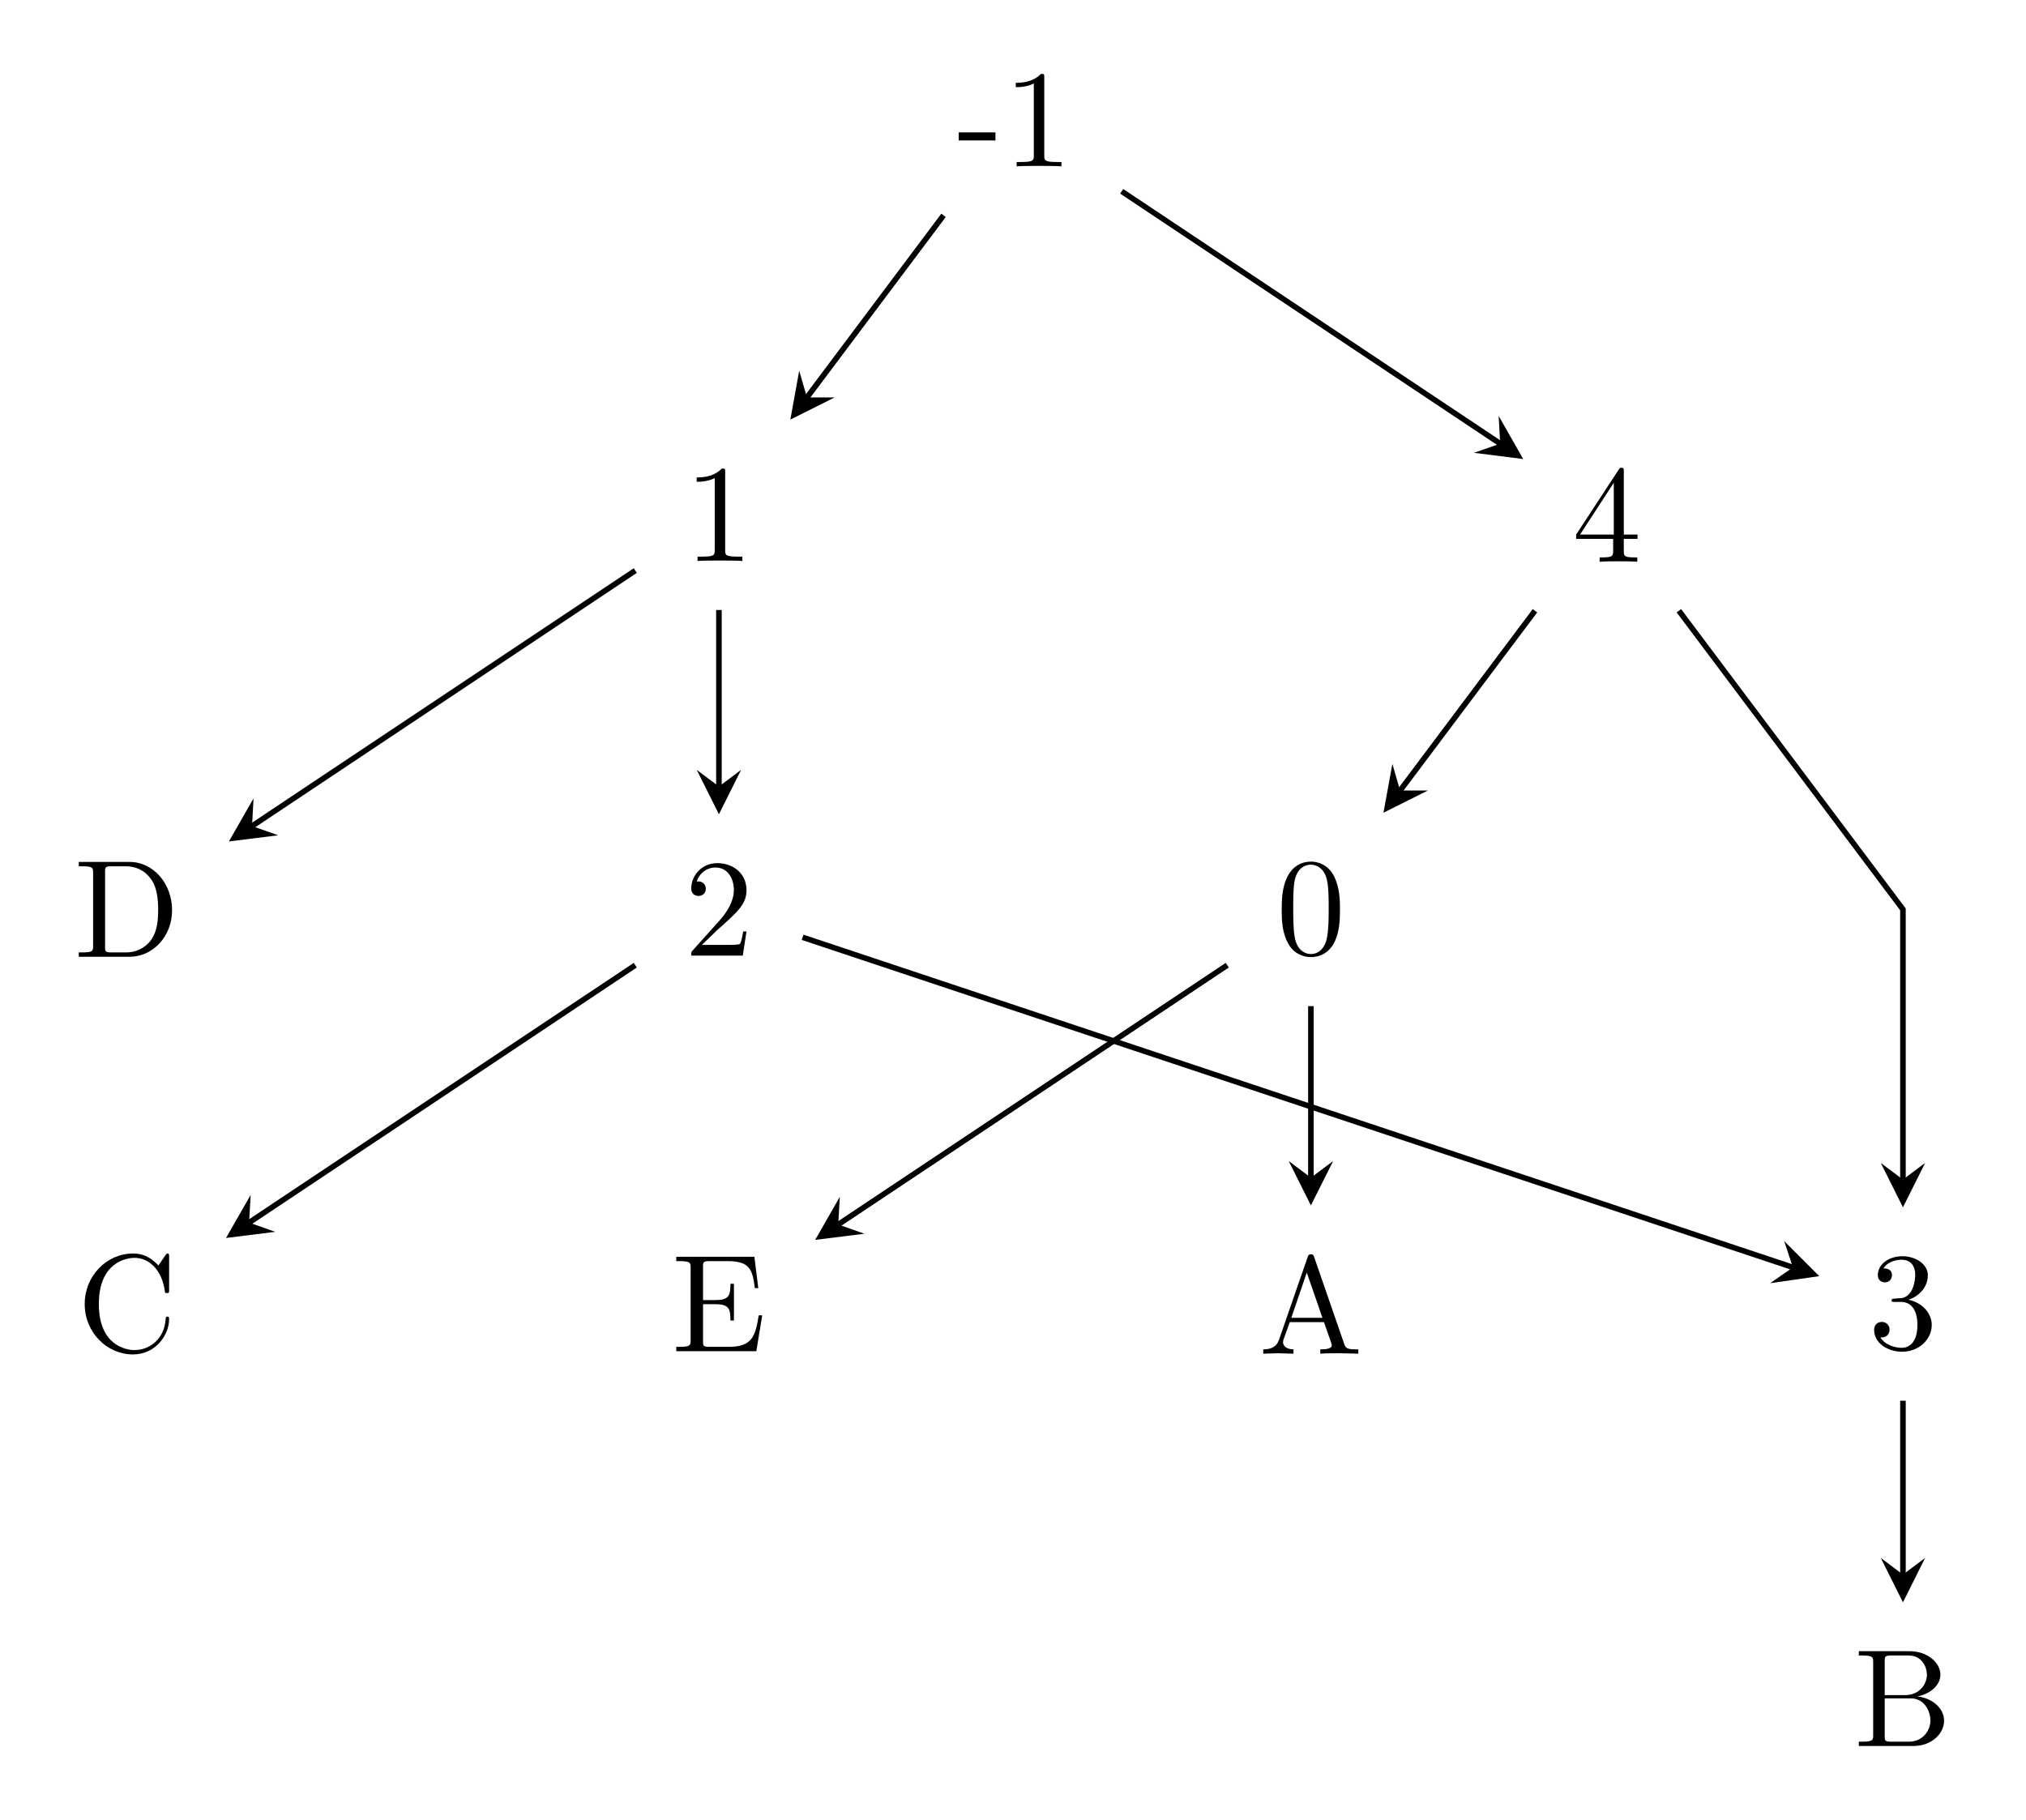
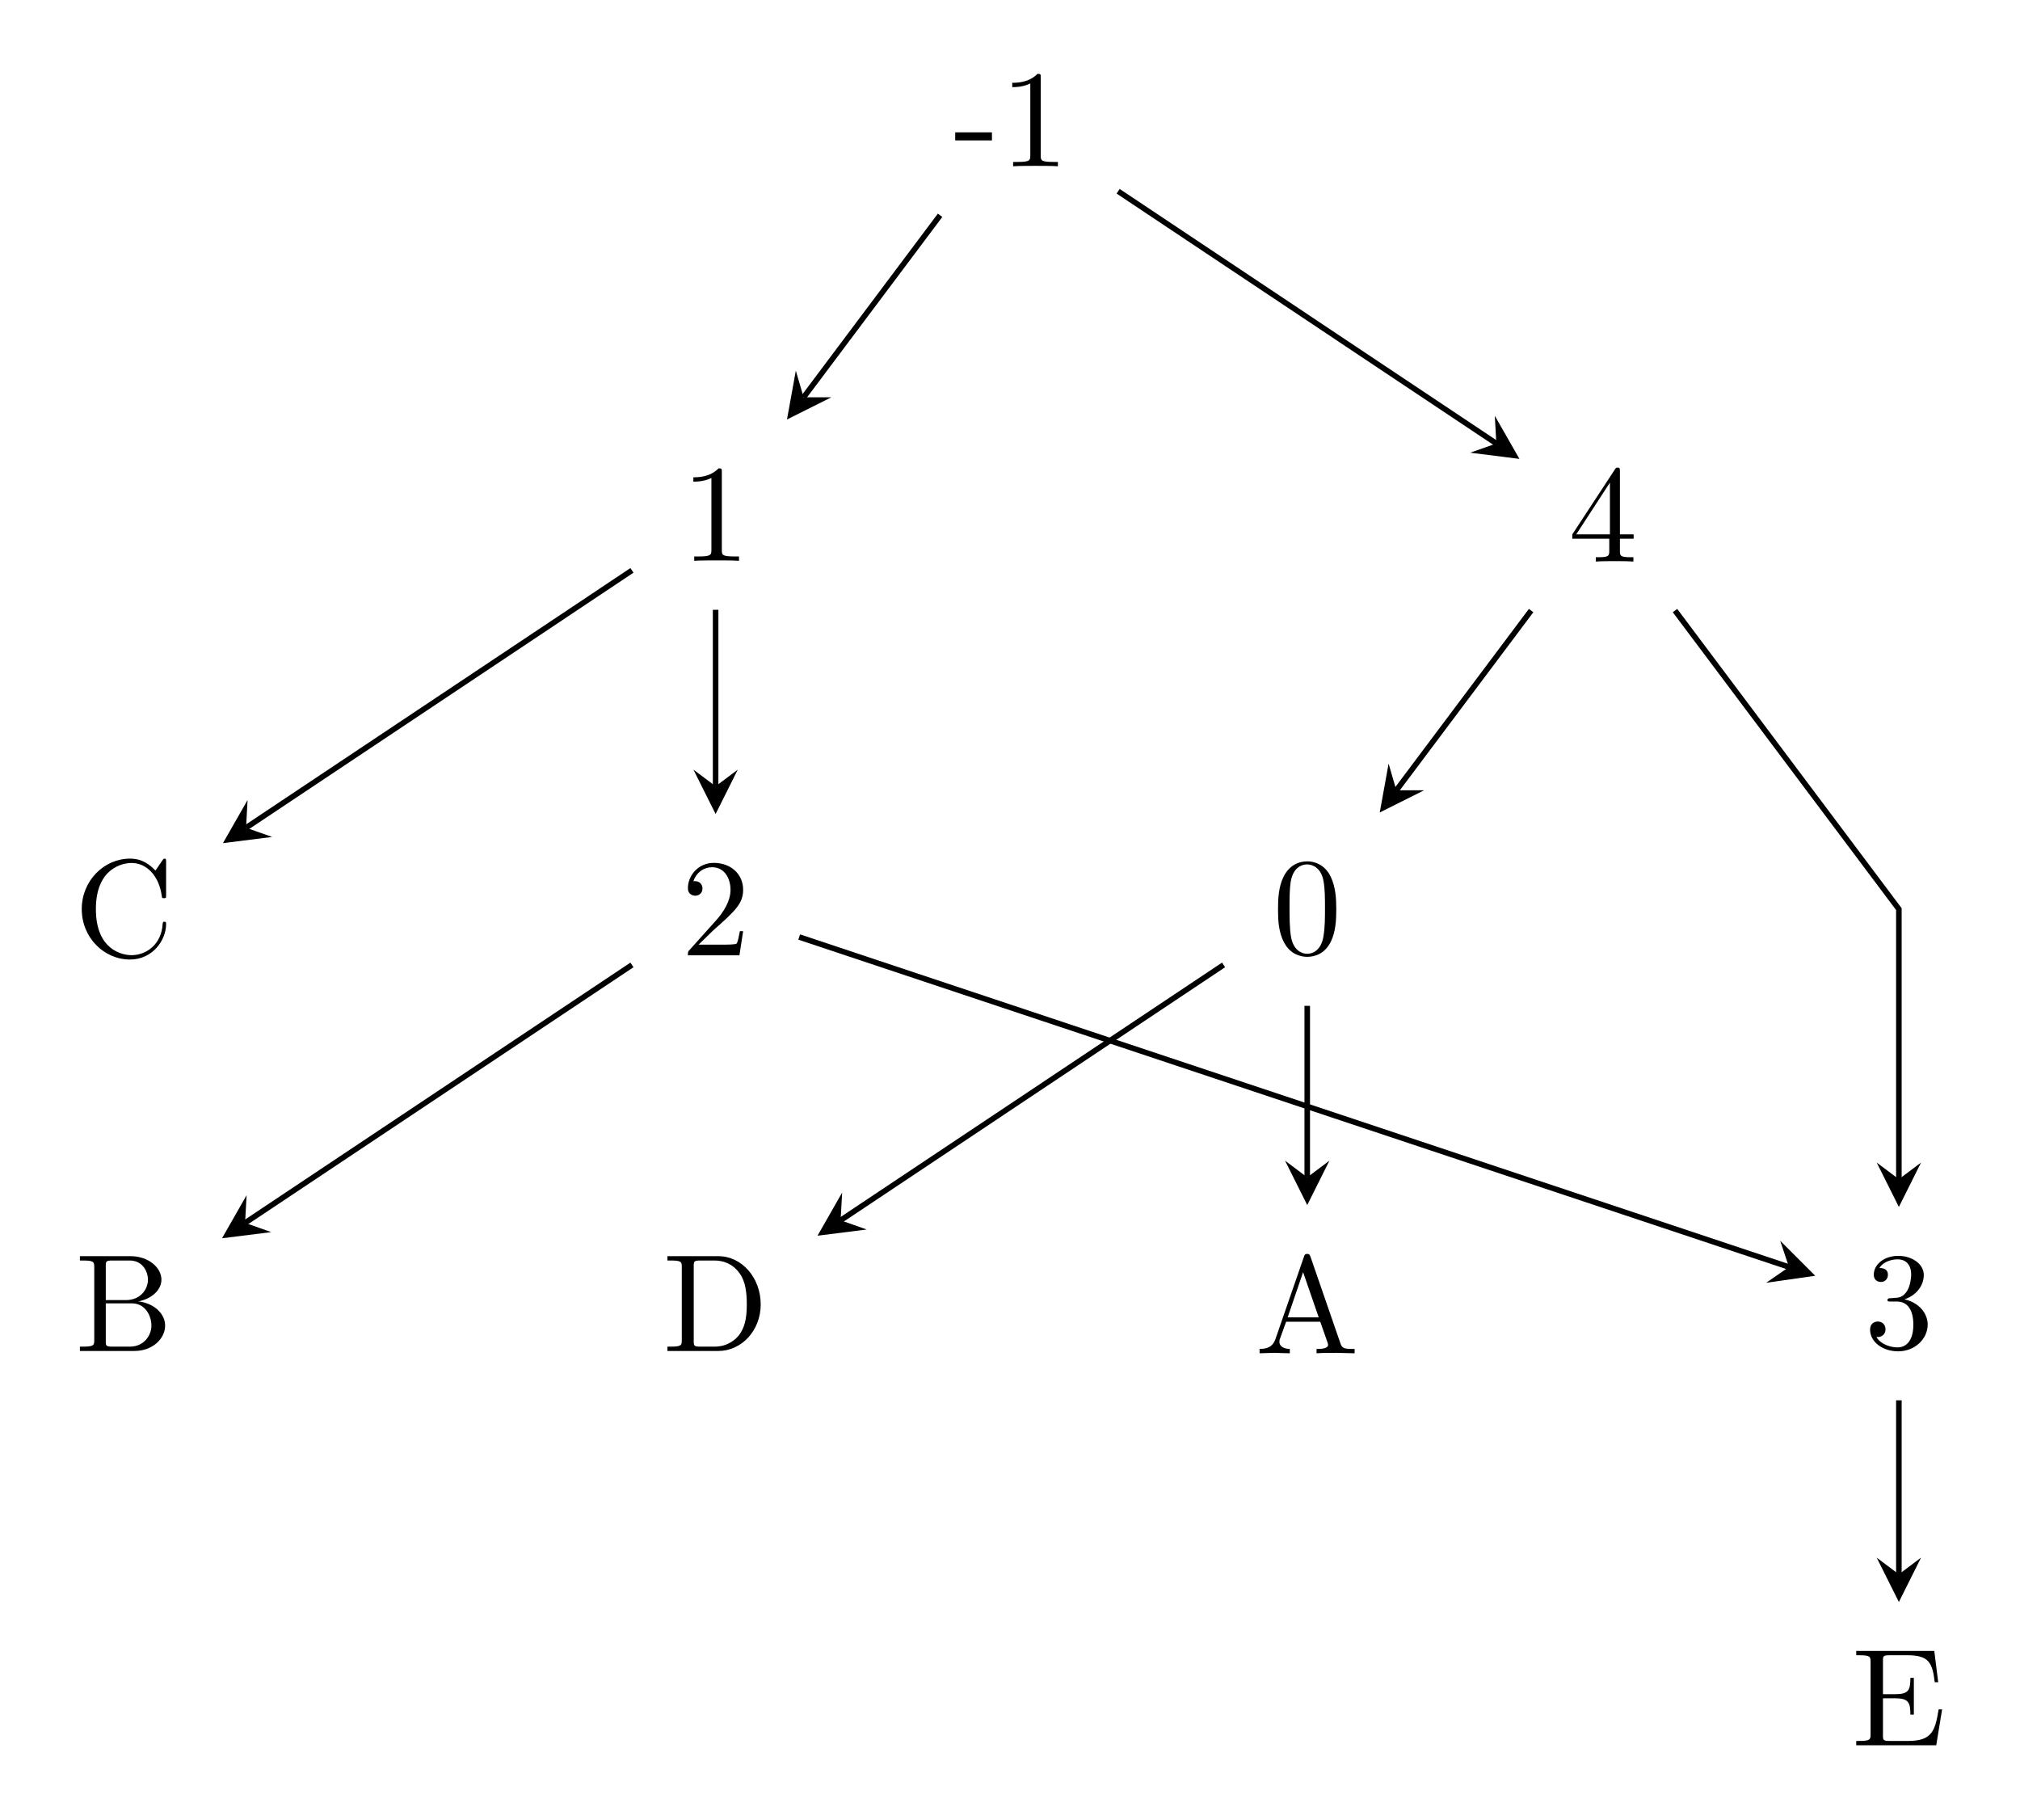
- <svg xmlns="http://www.w3.org/2000/svg" xmlns:xlink="http://www.w3.org/1999/xlink" width="145.518pt" height="130.732pt" viewBox="0 0 145.518 130.732">
+ <svg xmlns="http://www.w3.org/2000/svg" xmlns:xlink="http://www.w3.org/1999/xlink" width="145.174pt" height="130.717pt" viewBox="0 0 145.174 130.717">
  <defs>
    <g>
      <g id="glyph-0-0">
        <path d="M 2.75 -1.859 L 2.75 -2.438 L 0.109 -2.438 L 0.109 -1.859 Z M 2.75 -1.859 " />
      </g>
      <g id="glyph-0-1">
        <path d="M 4.172 0 L 4.172 -0.312 L 3.859 -0.312 C 2.953 -0.312 2.938 -0.422 2.938 -0.781 L 2.938 -6.375 C 2.938 -6.625 2.938 -6.641 2.703 -6.641 C 2.078 -6 1.203 -6 0.891 -6 L 0.891 -5.688 C 1.094 -5.688 1.672 -5.688 2.188 -5.953 L 2.188 -0.781 C 2.188 -0.422 2.156 -0.312 1.266 -0.312 L 0.953 -0.312 L 0.953 0 C 1.297 -0.031 2.156 -0.031 2.562 -0.031 C 2.953 -0.031 3.828 -0.031 4.172 0 Z M 4.172 0 " />
      </g>
      <g id="glyph-0-2">
        <path d="M 4.688 -1.641 L 4.688 -1.953 L 3.703 -1.953 L 3.703 -6.484 C 3.703 -6.688 3.703 -6.75 3.531 -6.75 C 3.453 -6.75 3.422 -6.75 3.344 -6.625 L 0.281 -1.953 L 0.281 -1.641 L 2.938 -1.641 L 2.938 -0.781 C 2.938 -0.422 2.906 -0.312 2.172 -0.312 L 1.969 -0.312 L 1.969 0 C 2.375 -0.031 2.891 -0.031 3.312 -0.031 C 3.734 -0.031 4.25 -0.031 4.672 0 L 4.672 -0.312 L 4.453 -0.312 C 3.719 -0.312 3.703 -0.422 3.703 -0.781 L 3.703 -1.641 Z M 2.984 -1.953 L 0.562 -1.953 L 2.984 -5.672 Z M 2.984 -1.953 " />
      </g>
      <g id="glyph-0-3">
        <path d="M 4.578 -3.188 C 4.578 -3.984 4.531 -4.781 4.188 -5.516 C 3.734 -6.484 2.906 -6.641 2.5 -6.641 C 1.891 -6.641 1.172 -6.375 0.75 -5.453 C 0.438 -4.766 0.391 -3.984 0.391 -3.188 C 0.391 -2.438 0.422 -1.547 0.844 -0.781 C 1.266 0.016 2 0.219 2.484 0.219 C 3.016 0.219 3.781 0.016 4.219 -0.938 C 4.531 -1.625 4.578 -2.406 4.578 -3.188 Z M 3.766 -3.312 C 3.766 -2.562 3.766 -1.891 3.656 -1.25 C 3.5 -0.297 2.938 0 2.484 0 C 2.094 0 1.5 -0.25 1.328 -1.203 C 1.219 -1.797 1.219 -2.719 1.219 -3.312 C 1.219 -3.953 1.219 -4.609 1.297 -5.141 C 1.484 -6.328 2.234 -6.422 2.484 -6.422 C 2.812 -6.422 3.469 -6.234 3.656 -5.25 C 3.766 -4.688 3.766 -3.938 3.766 -3.312 Z M 3.766 -3.312 " />
      </g>
      <g id="glyph-0-4">
        <path d="M 4.562 -1.703 C 4.562 -2.516 3.922 -3.297 2.891 -3.516 C 3.703 -3.781 4.281 -4.469 4.281 -5.266 C 4.281 -6.078 3.406 -6.641 2.453 -6.641 C 1.453 -6.641 0.688 -6.047 0.688 -5.281 C 0.688 -4.953 0.906 -4.766 1.203 -4.766 C 1.5 -4.766 1.703 -4.984 1.703 -5.281 C 1.703 -5.766 1.234 -5.766 1.094 -5.766 C 1.391 -6.266 2.047 -6.391 2.406 -6.391 C 2.828 -6.391 3.375 -6.172 3.375 -5.281 C 3.375 -5.156 3.344 -4.578 3.094 -4.141 C 2.797 -3.656 2.453 -3.625 2.203 -3.625 C 2.125 -3.609 1.891 -3.594 1.812 -3.594 C 1.734 -3.578 1.672 -3.562 1.672 -3.469 C 1.672 -3.359 1.734 -3.359 1.906 -3.359 L 2.344 -3.359 C 3.156 -3.359 3.531 -2.688 3.531 -1.703 C 3.531 -0.344 2.844 -0.062 2.406 -0.062 C 1.969 -0.062 1.219 -0.234 0.875 -0.812 C 1.219 -0.766 1.531 -0.984 1.531 -1.359 C 1.531 -1.719 1.266 -1.922 0.984 -1.922 C 0.734 -1.922 0.422 -1.781 0.422 -1.344 C 0.422 -0.438 1.344 0.219 2.438 0.219 C 3.656 0.219 4.562 -0.688 4.562 -1.703 Z M 4.562 -1.703 " />
      </g>
      <g id="glyph-0-5">
-         <path d="M 7.047 -3.344 C 7.047 -5.25 5.703 -6.812 4 -6.812 L 0.344 -6.812 L 0.344 -6.5 L 0.594 -6.5 C 1.359 -6.5 1.375 -6.391 1.375 -6.031 L 1.375 -0.781 C 1.375 -0.422 1.359 -0.312 0.594 -0.312 L 0.344 -0.312 L 0.344 0 L 4 0 C 5.672 0 7.047 -1.469 7.047 -3.344 Z M 6.047 -3.344 C 6.047 -2.25 5.859 -1.641 5.5 -1.156 C 5.297 -0.891 4.734 -0.312 3.734 -0.312 L 2.719 -0.312 C 2.25 -0.312 2.234 -0.375 2.234 -0.703 L 2.234 -6.094 C 2.234 -6.438 2.25 -6.5 2.719 -6.5 L 3.719 -6.5 C 4.344 -6.5 5.031 -6.281 5.531 -5.578 C 5.969 -4.984 6.047 -4.125 6.047 -3.344 Z M 6.047 -3.344 " />
+         <path d="M 4.469 -1.734 L 4.234 -1.734 C 4.172 -1.438 4.109 -1 4 -0.844 C 3.938 -0.766 3.281 -0.766 3.062 -0.766 L 1.266 -0.766 L 2.328 -1.797 C 3.875 -3.172 4.469 -3.703 4.469 -4.703 C 4.469 -5.844 3.578 -6.641 2.359 -6.641 C 1.234 -6.641 0.5 -5.719 0.5 -4.828 C 0.5 -4.281 1 -4.281 1.031 -4.281 C 1.203 -4.281 1.547 -4.391 1.547 -4.812 C 1.547 -5.062 1.359 -5.328 1.016 -5.328 C 0.938 -5.328 0.922 -5.328 0.891 -5.312 C 1.109 -5.969 1.656 -6.328 2.234 -6.328 C 3.141 -6.328 3.562 -5.516 3.562 -4.703 C 3.562 -3.906 3.078 -3.125 2.516 -2.5 L 0.609 -0.375 C 0.5 -0.266 0.5 -0.234 0.5 0 L 4.203 0 Z M 4.469 -1.734 " />
      </g>
      <g id="glyph-0-6">
-         <path d="M 4.469 -1.734 L 4.234 -1.734 C 4.172 -1.438 4.109 -1 4 -0.844 C 3.938 -0.766 3.281 -0.766 3.062 -0.766 L 1.266 -0.766 L 2.328 -1.797 C 3.875 -3.172 4.469 -3.703 4.469 -4.703 C 4.469 -5.844 3.578 -6.641 2.359 -6.641 C 1.234 -6.641 0.5 -5.719 0.5 -4.828 C 0.5 -4.281 1 -4.281 1.031 -4.281 C 1.203 -4.281 1.547 -4.391 1.547 -4.812 C 1.547 -5.062 1.359 -5.328 1.016 -5.328 C 0.938 -5.328 0.922 -5.328 0.891 -5.312 C 1.109 -5.969 1.656 -6.328 2.234 -6.328 C 3.141 -6.328 3.562 -5.516 3.562 -4.703 C 3.562 -3.906 3.078 -3.125 2.516 -2.5 L 0.609 -0.375 C 0.5 -0.266 0.5 -0.234 0.5 0 L 4.203 0 Z M 4.469 -1.734 " />
+         <path d="M 6.625 -2.328 C 6.625 -2.422 6.625 -2.5 6.5 -2.5 C 6.391 -2.5 6.391 -2.438 6.375 -2.328 C 6.297 -0.906 5.234 -0.094 4.141 -0.094 C 3.531 -0.094 1.578 -0.422 1.578 -3.406 C 1.578 -6.375 3.531 -6.719 4.141 -6.719 C 5.219 -6.719 6.109 -5.812 6.312 -4.359 C 6.328 -4.219 6.328 -4.188 6.469 -4.188 C 6.625 -4.188 6.625 -4.219 6.625 -4.422 L 6.625 -6.781 C 6.625 -6.953 6.625 -7.031 6.516 -7.031 C 6.484 -7.031 6.438 -7.031 6.359 -6.906 L 5.859 -6.172 C 5.5 -6.531 4.984 -7.031 4.031 -7.031 C 2.156 -7.031 0.562 -5.438 0.562 -3.406 C 0.562 -1.344 2.172 0.219 4.031 0.219 C 5.656 0.219 6.625 -1.172 6.625 -2.328 Z M 6.625 -2.328 " />
      </g>
      <g id="glyph-0-7">
-         <path d="M 6.625 -2.328 C 6.625 -2.422 6.625 -2.5 6.5 -2.5 C 6.391 -2.5 6.391 -2.438 6.375 -2.328 C 6.297 -0.906 5.234 -0.094 4.141 -0.094 C 3.531 -0.094 1.578 -0.422 1.578 -3.406 C 1.578 -6.375 3.531 -6.719 4.141 -6.719 C 5.219 -6.719 6.109 -5.812 6.312 -4.359 C 6.328 -4.219 6.328 -4.188 6.469 -4.188 C 6.625 -4.188 6.625 -4.219 6.625 -4.422 L 6.625 -6.781 C 6.625 -6.953 6.625 -7.031 6.516 -7.031 C 6.484 -7.031 6.438 -7.031 6.359 -6.906 L 5.859 -6.172 C 5.5 -6.531 4.984 -7.031 4.031 -7.031 C 2.156 -7.031 0.562 -5.438 0.562 -3.406 C 0.562 -1.344 2.172 0.219 4.031 0.219 C 5.656 0.219 6.625 -1.172 6.625 -2.328 Z M 6.625 -2.328 " />
+         <path d="M 6.484 -1.828 C 6.484 -2.688 5.672 -3.438 4.562 -3.562 C 5.531 -3.75 6.219 -4.391 6.219 -5.125 C 6.219 -5.984 5.297 -6.812 4 -6.812 L 0.359 -6.812 L 0.359 -6.5 L 0.594 -6.5 C 1.359 -6.5 1.391 -6.391 1.391 -6.031 L 1.391 -0.781 C 1.391 -0.422 1.359 -0.312 0.594 -0.312 L 0.359 -0.312 L 0.359 0 L 4.266 0 C 5.594 0 6.484 -0.891 6.484 -1.828 Z M 5.25 -5.125 C 5.25 -4.484 4.766 -3.656 3.656 -3.656 L 2.219 -3.656 L 2.219 -6.094 C 2.219 -6.438 2.234 -6.5 2.703 -6.5 L 3.938 -6.5 C 4.906 -6.5 5.25 -5.656 5.25 -5.125 Z M 5.5 -1.828 C 5.5 -1.125 4.969 -0.312 3.953 -0.312 L 2.703 -0.312 C 2.234 -0.312 2.219 -0.375 2.219 -0.703 L 2.219 -3.422 L 4.094 -3.422 C 5.078 -3.422 5.5 -2.5 5.5 -1.828 Z M 5.5 -1.828 " />
      </g>
      <g id="glyph-0-8">
-         <path d="M 6.5 -2.578 L 6.25 -2.578 C 6 -1.031 5.766 -0.312 4.062 -0.312 L 2.734 -0.312 C 2.266 -0.312 2.25 -0.375 2.25 -0.703 L 2.25 -3.375 L 3.141 -3.375 C 4.109 -3.375 4.219 -3.047 4.219 -2.203 L 4.469 -2.203 L 4.469 -4.844 L 4.219 -4.844 C 4.219 -3.984 4.109 -3.672 3.141 -3.672 L 2.25 -3.672 L 2.25 -6.078 C 2.25 -6.406 2.266 -6.469 2.734 -6.469 L 4.016 -6.469 C 5.547 -6.469 5.812 -5.922 5.969 -4.531 L 6.219 -4.531 L 5.938 -6.781 L 0.328 -6.781 L 0.328 -6.469 L 0.562 -6.469 C 1.328 -6.469 1.359 -6.359 1.359 -6 L 1.359 -0.781 C 1.359 -0.422 1.328 -0.312 0.562 -0.312 L 0.328 -0.312 L 0.328 0 L 6.078 0 Z M 6.5 -2.578 " />
+         <path d="M 7.047 -3.344 C 7.047 -5.25 5.703 -6.812 4 -6.812 L 0.344 -6.812 L 0.344 -6.5 L 0.594 -6.5 C 1.359 -6.5 1.375 -6.391 1.375 -6.031 L 1.375 -0.781 C 1.375 -0.422 1.359 -0.312 0.594 -0.312 L 0.344 -0.312 L 0.344 0 L 4 0 C 5.672 0 7.047 -1.469 7.047 -3.344 Z M 6.047 -3.344 C 6.047 -2.25 5.859 -1.641 5.5 -1.156 C 5.297 -0.891 4.734 -0.312 3.734 -0.312 L 2.719 -0.312 C 2.25 -0.312 2.234 -0.375 2.234 -0.703 L 2.234 -6.094 C 2.234 -6.438 2.25 -6.5 2.719 -6.5 L 3.719 -6.5 C 4.344 -6.5 5.031 -6.281 5.531 -5.578 C 5.969 -4.984 6.047 -4.125 6.047 -3.344 Z M 6.047 -3.344 " />
      </g>
      <g id="glyph-0-9">
        <path d="M 7.141 0 L 7.141 -0.312 L 6.969 -0.312 C 6.375 -0.312 6.234 -0.375 6.125 -0.703 L 3.969 -6.938 C 3.922 -7.062 3.891 -7.141 3.734 -7.141 C 3.578 -7.141 3.547 -7.078 3.5 -6.938 L 1.438 -0.984 C 1.25 -0.469 0.859 -0.312 0.312 -0.312 L 0.312 0 L 1.328 -0.031 L 2.484 0 L 2.484 -0.312 C 1.984 -0.312 1.734 -0.562 1.734 -0.812 C 1.734 -0.844 1.75 -0.953 1.75 -0.969 L 2.219 -2.266 L 4.672 -2.266 L 5.203 -0.75 C 5.219 -0.703 5.234 -0.641 5.234 -0.609 C 5.234 -0.312 4.672 -0.312 4.406 -0.312 L 4.406 0 C 4.766 -0.031 5.469 -0.031 5.844 -0.031 Z M 4.562 -2.578 L 2.328 -2.578 L 3.438 -5.828 Z M 4.562 -2.578 " />
      </g>
      <g id="glyph-0-10">
-         <path d="M 6.484 -1.828 C 6.484 -2.688 5.672 -3.438 4.562 -3.562 C 5.531 -3.75 6.219 -4.391 6.219 -5.125 C 6.219 -5.984 5.297 -6.812 4 -6.812 L 0.359 -6.812 L 0.359 -6.5 L 0.594 -6.5 C 1.359 -6.5 1.391 -6.391 1.391 -6.031 L 1.391 -0.781 C 1.391 -0.422 1.359 -0.312 0.594 -0.312 L 0.359 -0.312 L 0.359 0 L 4.266 0 C 5.594 0 6.484 -0.891 6.484 -1.828 Z M 5.25 -5.125 C 5.25 -4.484 4.766 -3.656 3.656 -3.656 L 2.219 -3.656 L 2.219 -6.094 C 2.219 -6.438 2.234 -6.5 2.703 -6.5 L 3.938 -6.5 C 4.906 -6.5 5.25 -5.656 5.25 -5.125 Z M 5.5 -1.828 C 5.5 -1.125 4.969 -0.312 3.953 -0.312 L 2.703 -0.312 C 2.234 -0.312 2.219 -0.375 2.219 -0.703 L 2.219 -3.422 L 4.094 -3.422 C 5.078 -3.422 5.5 -2.5 5.5 -1.828 Z M 5.5 -1.828 " />
+         <path d="M 6.5 -2.578 L 6.25 -2.578 C 6 -1.031 5.766 -0.312 4.062 -0.312 L 2.734 -0.312 C 2.266 -0.312 2.25 -0.375 2.25 -0.703 L 2.25 -3.375 L 3.141 -3.375 C 4.109 -3.375 4.219 -3.047 4.219 -2.203 L 4.469 -2.203 L 4.469 -4.844 L 4.219 -4.844 C 4.219 -3.984 4.109 -3.672 3.141 -3.672 L 2.25 -3.672 L 2.25 -6.078 C 2.25 -6.406 2.266 -6.469 2.734 -6.469 L 4.016 -6.469 C 5.547 -6.469 5.812 -5.922 5.969 -4.531 L 6.219 -4.531 L 5.938 -6.781 L 0.328 -6.781 L 0.328 -6.469 L 0.562 -6.469 C 1.328 -6.469 1.359 -6.359 1.359 -6 L 1.359 -0.781 C 1.359 -0.422 1.328 -0.312 0.562 -0.312 L 0.328 -0.312 L 0.328 0 L 6.078 0 Z M 6.5 -2.578 " />
      </g>
    </g>
  </defs>
-   <path fill="none" stroke-width="0.399" stroke-linecap="butt" stroke-linejoin="miter" stroke="rgb(0%, 0%, 0%)" stroke-opacity="1" stroke-miterlimit="10" d="M 7.668 -5.111 L 34.852 -23.236 " transform="matrix(1, 0, 0, -1, 72.898, 8.631)" />
-   <path fill-rule="nonzero" fill="rgb(0%, 0%, 0%)" fill-opacity="1" d="M 109.406 32.973 L 107.641 29.875 L 107.75 31.867 L 105.871 32.527 " />
-   <path fill="none" stroke-width="0.399" stroke-linecap="butt" stroke-linejoin="miter" stroke="rgb(0%, 0%, 0%)" stroke-opacity="1" stroke-miterlimit="10" d="M -5.128 -6.838 L -14.937 -19.916 " transform="matrix(1, 0, 0, -1, 72.898, 8.631)" />
-   <path fill-rule="nonzero" fill="rgb(0%, 0%, 0%)" fill-opacity="1" d="M 56.766 30.141 L 59.953 28.547 L 57.961 28.547 L 57.402 26.633 " />
-   <path fill="none" stroke-width="0.399" stroke-linecap="butt" stroke-linejoin="miter" stroke="rgb(0%, 0%, 0%)" stroke-opacity="1" stroke-miterlimit="10" d="M 37.352 -35.24 L 27.665 -48.154 " transform="matrix(1, 0, 0, -1, 72.898, 8.631)" />
-   <path fill-rule="nonzero" fill="rgb(0%, 0%, 0%)" fill-opacity="1" d="M 99.367 58.379 L 102.555 56.785 L 100.562 56.785 L 100.008 54.871 " />
-   <path fill="none" stroke-width="0.399" stroke-linecap="butt" stroke-linejoin="miter" stroke="rgb(0%, 0%, 0%)" stroke-opacity="1" stroke-miterlimit="10" d="M 47.688 -35.24 L 63.782 -56.693 L 63.782 -76.099 " transform="matrix(1, 0, 0, -1, 72.898, 8.631)" />
-   <path fill-rule="nonzero" fill="rgb(0%, 0%, 0%)" fill-opacity="1" d="M 136.68 86.723 L 138.273 83.535 L 136.68 84.73 L 135.086 83.535 " />
-   <path fill="none" stroke-width="0.399" stroke-linecap="butt" stroke-linejoin="miter" stroke="rgb(0%, 0%, 0%)" stroke-opacity="1" stroke-miterlimit="10" d="M -27.269 -32.353 L -54.796 -50.705 " transform="matrix(1, 0, 0, -1, 72.898, 8.631)" />
-   <path fill-rule="nonzero" fill="rgb(0%, 0%, 0%)" fill-opacity="1" d="M 16.441 60.441 L 19.98 60 L 18.102 59.336 L 18.211 57.348 " />
-   <path fill="none" stroke-width="0.399" stroke-linecap="butt" stroke-linejoin="miter" stroke="rgb(0%, 0%, 0%)" stroke-opacity="1" stroke-miterlimit="10" d="M -21.261 -35.185 L -21.261 -47.865 " transform="matrix(1, 0, 0, -1, 72.898, 8.631)" />
-   <path fill-rule="nonzero" fill="rgb(0%, 0%, 0%)" fill-opacity="1" d="M 51.637 58.488 L 53.23 55.301 L 51.637 56.496 L 50.043 55.301 " />
-   <path fill="none" stroke-width="0.399" stroke-linecap="butt" stroke-linejoin="miter" stroke="rgb(0%, 0%, 0%)" stroke-opacity="1" stroke-miterlimit="10" d="M -27.269 -60.701 L -55.007 -79.189 " transform="matrix(1, 0, 0, -1, 72.898, 8.631)" />
-   <path fill-rule="nonzero" fill="rgb(0%, 0%, 0%)" fill-opacity="1" d="M 16.234 88.926 L 19.77 88.484 L 17.891 87.82 L 18.004 85.832 " />
-   <path fill="none" stroke-width="0.399" stroke-linecap="butt" stroke-linejoin="miter" stroke="rgb(0%, 0%, 0%)" stroke-opacity="1" stroke-miterlimit="10" d="M -15.25 -58.697 L 55.879 -82.408 " transform="matrix(1, 0, 0, -1, 72.898, 8.631)" />
-   <path fill-rule="nonzero" fill="rgb(0%, 0%, 0%)" fill-opacity="1" d="M 130.668 91.668 L 128.148 89.148 L 128.777 91.039 L 127.141 92.172 " />
-   <path fill="none" stroke-width="0.399" stroke-linecap="butt" stroke-linejoin="miter" stroke="rgb(0%, 0%, 0%)" stroke-opacity="1" stroke-miterlimit="10" d="M 15.25 -60.701 L -12.691 -79.326 " transform="matrix(1, 0, 0, -1, 72.898, 8.631)" />
-   <path fill-rule="nonzero" fill="rgb(0%, 0%, 0%)" fill-opacity="1" d="M 58.551 89.062 L 62.086 88.621 L 60.207 87.957 L 60.32 85.969 " />
-   <path fill="none" stroke-width="0.399" stroke-linecap="butt" stroke-linejoin="miter" stroke="rgb(0%, 0%, 0%)" stroke-opacity="1" stroke-miterlimit="10" d="M 21.258 -63.642 L 21.258 -75.963 " transform="matrix(1, 0, 0, -1, 72.898, 8.631)" />
-   <path fill-rule="nonzero" fill="rgb(0%, 0%, 0%)" fill-opacity="1" d="M 94.156 86.586 L 95.754 83.398 L 94.156 84.594 L 92.562 83.398 " />
-   <path fill="none" stroke-width="0.399" stroke-linecap="butt" stroke-linejoin="miter" stroke="rgb(0%, 0%, 0%)" stroke-opacity="1" stroke-miterlimit="10" d="M 63.782 -91.986 L 63.782 -104.474 " transform="matrix(1, 0, 0, -1, 72.898, 8.631)" />
-   <path fill-rule="nonzero" fill="rgb(0%, 0%, 0%)" fill-opacity="1" d="M 136.68 115.098 L 138.273 111.906 L 136.68 113.105 L 135.086 111.906 " />
+   <path fill="none" stroke-width="0.399" stroke-linecap="butt" stroke-linejoin="miter" stroke="rgb(0%, 0%, 0%)" stroke-opacity="1" stroke-miterlimit="10" d="M 7.67 -5.111 L 34.85 -23.236 " transform="matrix(1, 0, 0, -1, 72.689, 8.631)" />
+   <path fill-rule="nonzero" fill="rgb(0%, 0%, 0%)" fill-opacity="1" d="M 109.199 32.973 L 107.43 29.875 L 107.539 31.867 L 105.66 32.527 " />
+   <path fill="none" stroke-width="0.399" stroke-linecap="butt" stroke-linejoin="miter" stroke="rgb(0%, 0%, 0%)" stroke-opacity="1" stroke-miterlimit="10" d="M -5.127 -6.838 L -14.935 -19.916 " transform="matrix(1, 0, 0, -1, 72.689, 8.631)" />
+   <path fill-rule="nonzero" fill="rgb(0%, 0%, 0%)" fill-opacity="1" d="M 56.559 30.141 L 59.746 28.547 L 57.754 28.547 L 57.195 26.633 " />
+   <path fill="none" stroke-width="0.399" stroke-linecap="butt" stroke-linejoin="miter" stroke="rgb(0%, 0%, 0%)" stroke-opacity="1" stroke-miterlimit="10" d="M 37.35 -35.24 L 27.666 -48.154 " transform="matrix(1, 0, 0, -1, 72.689, 8.631)" />
+   <path fill-rule="nonzero" fill="rgb(0%, 0%, 0%)" fill-opacity="1" d="M 99.16 58.379 L 102.348 56.785 L 100.355 56.785 L 99.797 54.871 " />
+   <path fill="none" stroke-width="0.399" stroke-linecap="butt" stroke-linejoin="miter" stroke="rgb(0%, 0%, 0%)" stroke-opacity="1" stroke-miterlimit="10" d="M 47.69 -35.24 L 63.78 -56.693 L 63.78 -76.099 " transform="matrix(1, 0, 0, -1, 72.689, 8.631)" />
+   <path fill-rule="nonzero" fill="rgb(0%, 0%, 0%)" fill-opacity="1" d="M 136.469 86.723 L 138.062 83.535 L 136.469 84.73 L 134.875 83.535 " />
+   <path fill="none" stroke-width="0.399" stroke-linecap="butt" stroke-linejoin="miter" stroke="rgb(0%, 0%, 0%)" stroke-opacity="1" stroke-miterlimit="10" d="M -21.259 -35.185 L -21.259 -47.865 " transform="matrix(1, 0, 0, -1, 72.689, 8.631)" />
+   <path fill-rule="nonzero" fill="rgb(0%, 0%, 0%)" fill-opacity="1" d="M 51.43 58.488 L 53.023 55.301 L 51.43 56.496 L 49.836 55.301 " />
+   <path fill="none" stroke-width="0.399" stroke-linecap="butt" stroke-linejoin="miter" stroke="rgb(0%, 0%, 0%)" stroke-opacity="1" stroke-miterlimit="10" d="M -27.271 -32.353 L -55.005 -50.846 " transform="matrix(1, 0, 0, -1, 72.689, 8.631)" />
+   <path fill-rule="nonzero" fill="rgb(0%, 0%, 0%)" fill-opacity="1" d="M 16.023 60.582 L 19.562 60.137 L 17.684 59.477 L 17.793 57.484 " />
+   <path fill="none" stroke-width="0.399" stroke-linecap="butt" stroke-linejoin="miter" stroke="rgb(0%, 0%, 0%)" stroke-opacity="1" stroke-miterlimit="10" d="M -27.271 -60.701 L -55.076 -79.236 " transform="matrix(1, 0, 0, -1, 72.689, 8.631)" />
+   <path fill-rule="nonzero" fill="rgb(0%, 0%, 0%)" fill-opacity="1" d="M 15.957 88.973 L 19.492 88.531 L 17.613 87.867 L 17.723 85.879 " />
+   <path fill="none" stroke-width="0.399" stroke-linecap="butt" stroke-linejoin="miter" stroke="rgb(0%, 0%, 0%)" stroke-opacity="1" stroke-miterlimit="10" d="M -15.252 -58.697 L 55.881 -82.408 " transform="matrix(1, 0, 0, -1, 72.689, 8.631)" />
+   <path fill-rule="nonzero" fill="rgb(0%, 0%, 0%)" fill-opacity="1" d="M 130.457 91.668 L 127.938 89.148 L 128.57 91.039 L 126.93 92.172 " />
+   <path fill="none" stroke-width="0.399" stroke-linecap="butt" stroke-linejoin="miter" stroke="rgb(0%, 0%, 0%)" stroke-opacity="1" stroke-miterlimit="10" d="M 15.248 -60.701 L -12.275 -79.053 " transform="matrix(1, 0, 0, -1, 72.689, 8.631)" />
+   <path fill-rule="nonzero" fill="rgb(0%, 0%, 0%)" fill-opacity="1" d="M 58.754 88.789 L 62.293 88.344 L 60.414 87.684 L 60.523 85.691 " />
+   <path fill="none" stroke-width="0.399" stroke-linecap="butt" stroke-linejoin="miter" stroke="rgb(0%, 0%, 0%)" stroke-opacity="1" stroke-miterlimit="10" d="M 21.26 -63.642 L 21.26 -75.963 " transform="matrix(1, 0, 0, -1, 72.689, 8.631)" />
+   <path fill-rule="nonzero" fill="rgb(0%, 0%, 0%)" fill-opacity="1" d="M 93.949 86.586 L 95.543 83.398 L 93.949 84.594 L 92.355 83.398 " />
+   <path fill="none" stroke-width="0.399" stroke-linecap="butt" stroke-linejoin="miter" stroke="rgb(0%, 0%, 0%)" stroke-opacity="1" stroke-miterlimit="10" d="M 63.78 -91.986 L 63.78 -104.486 " transform="matrix(1, 0, 0, -1, 72.689, 8.631)" />
+   <path fill-rule="nonzero" fill="rgb(0%, 0%, 0%)" fill-opacity="1" d="M 136.469 115.109 L 138.062 111.922 L 136.469 113.117 L 134.875 111.922 " />
  <g fill="rgb(0%, 0%, 0%)" fill-opacity="1">
-     <use xlink:href="#glyph-0-0" x="68.749" y="11.948" />
-     <use xlink:href="#glyph-0-1" x="72.067" y="11.948" />
+     <use xlink:href="#glyph-0-0" x="68.54" y="11.948" />
+     <use xlink:href="#glyph-0-1" x="71.858" y="11.948" />
  </g>
  <g fill="rgb(0%, 0%, 0%)" fill-opacity="1">
-     <use xlink:href="#glyph-0-2" x="112.927" y="40.35" />
+     <use xlink:href="#glyph-0-2" x="112.718" y="40.35" />
  </g>
  <g fill="rgb(0%, 0%, 0%)" fill-opacity="1">
-     <use xlink:href="#glyph-0-1" x="49.148" y="40.295" />
+     <use xlink:href="#glyph-0-1" x="48.939" y="40.295" />
  </g>
  <g fill="rgb(0%, 0%, 0%)" fill-opacity="1">
-     <use xlink:href="#glyph-0-3" x="91.667" y="68.532" />
+     <use xlink:href="#glyph-0-3" x="91.458" y="68.532" />
  </g>
  <g fill="rgb(0%, 0%, 0%)" fill-opacity="1">
-     <use xlink:href="#glyph-0-4" x="134.187" y="96.878" />
+     <use xlink:href="#glyph-0-4" x="133.978" y="96.878" />
  </g>
  <g fill="rgb(0%, 0%, 0%)" fill-opacity="1">
-     <use xlink:href="#glyph-0-5" x="5.313" y="68.726" />
+     <use xlink:href="#glyph-0-5" x="48.939" y="68.641" />
  </g>
  <g fill="rgb(0%, 0%, 0%)" fill-opacity="1">
-     <use xlink:href="#glyph-0-6" x="49.148" y="68.641" />
+     <use xlink:href="#glyph-0-6" x="5.313" y="68.726" />
  </g>
  <g fill="rgb(0%, 0%, 0%)" fill-opacity="1">
-     <use xlink:href="#glyph-0-7" x="5.522" y="97.072" />
+     <use xlink:href="#glyph-0-7" x="5.383" y="97.072" />
  </g>
  <g fill="rgb(0%, 0%, 0%)" fill-opacity="1">
-     <use xlink:href="#glyph-0-8" x="48.246" y="97.058" />
+     <use xlink:href="#glyph-0-8" x="47.624" y="97.072" />
  </g>
  <g fill="rgb(0%, 0%, 0%)" fill-opacity="1">
-     <use xlink:href="#glyph-0-9" x="90.422" y="97.237" />
+     <use xlink:href="#glyph-0-9" x="90.213" y="97.237" />
  </g>
  <g fill="rgb(0%, 0%, 0%)" fill-opacity="1">
-     <use xlink:href="#glyph-0-10" x="133.151" y="125.419" />
+     <use xlink:href="#glyph-0-10" x="133.076" y="125.404" />
  </g>
</svg>
